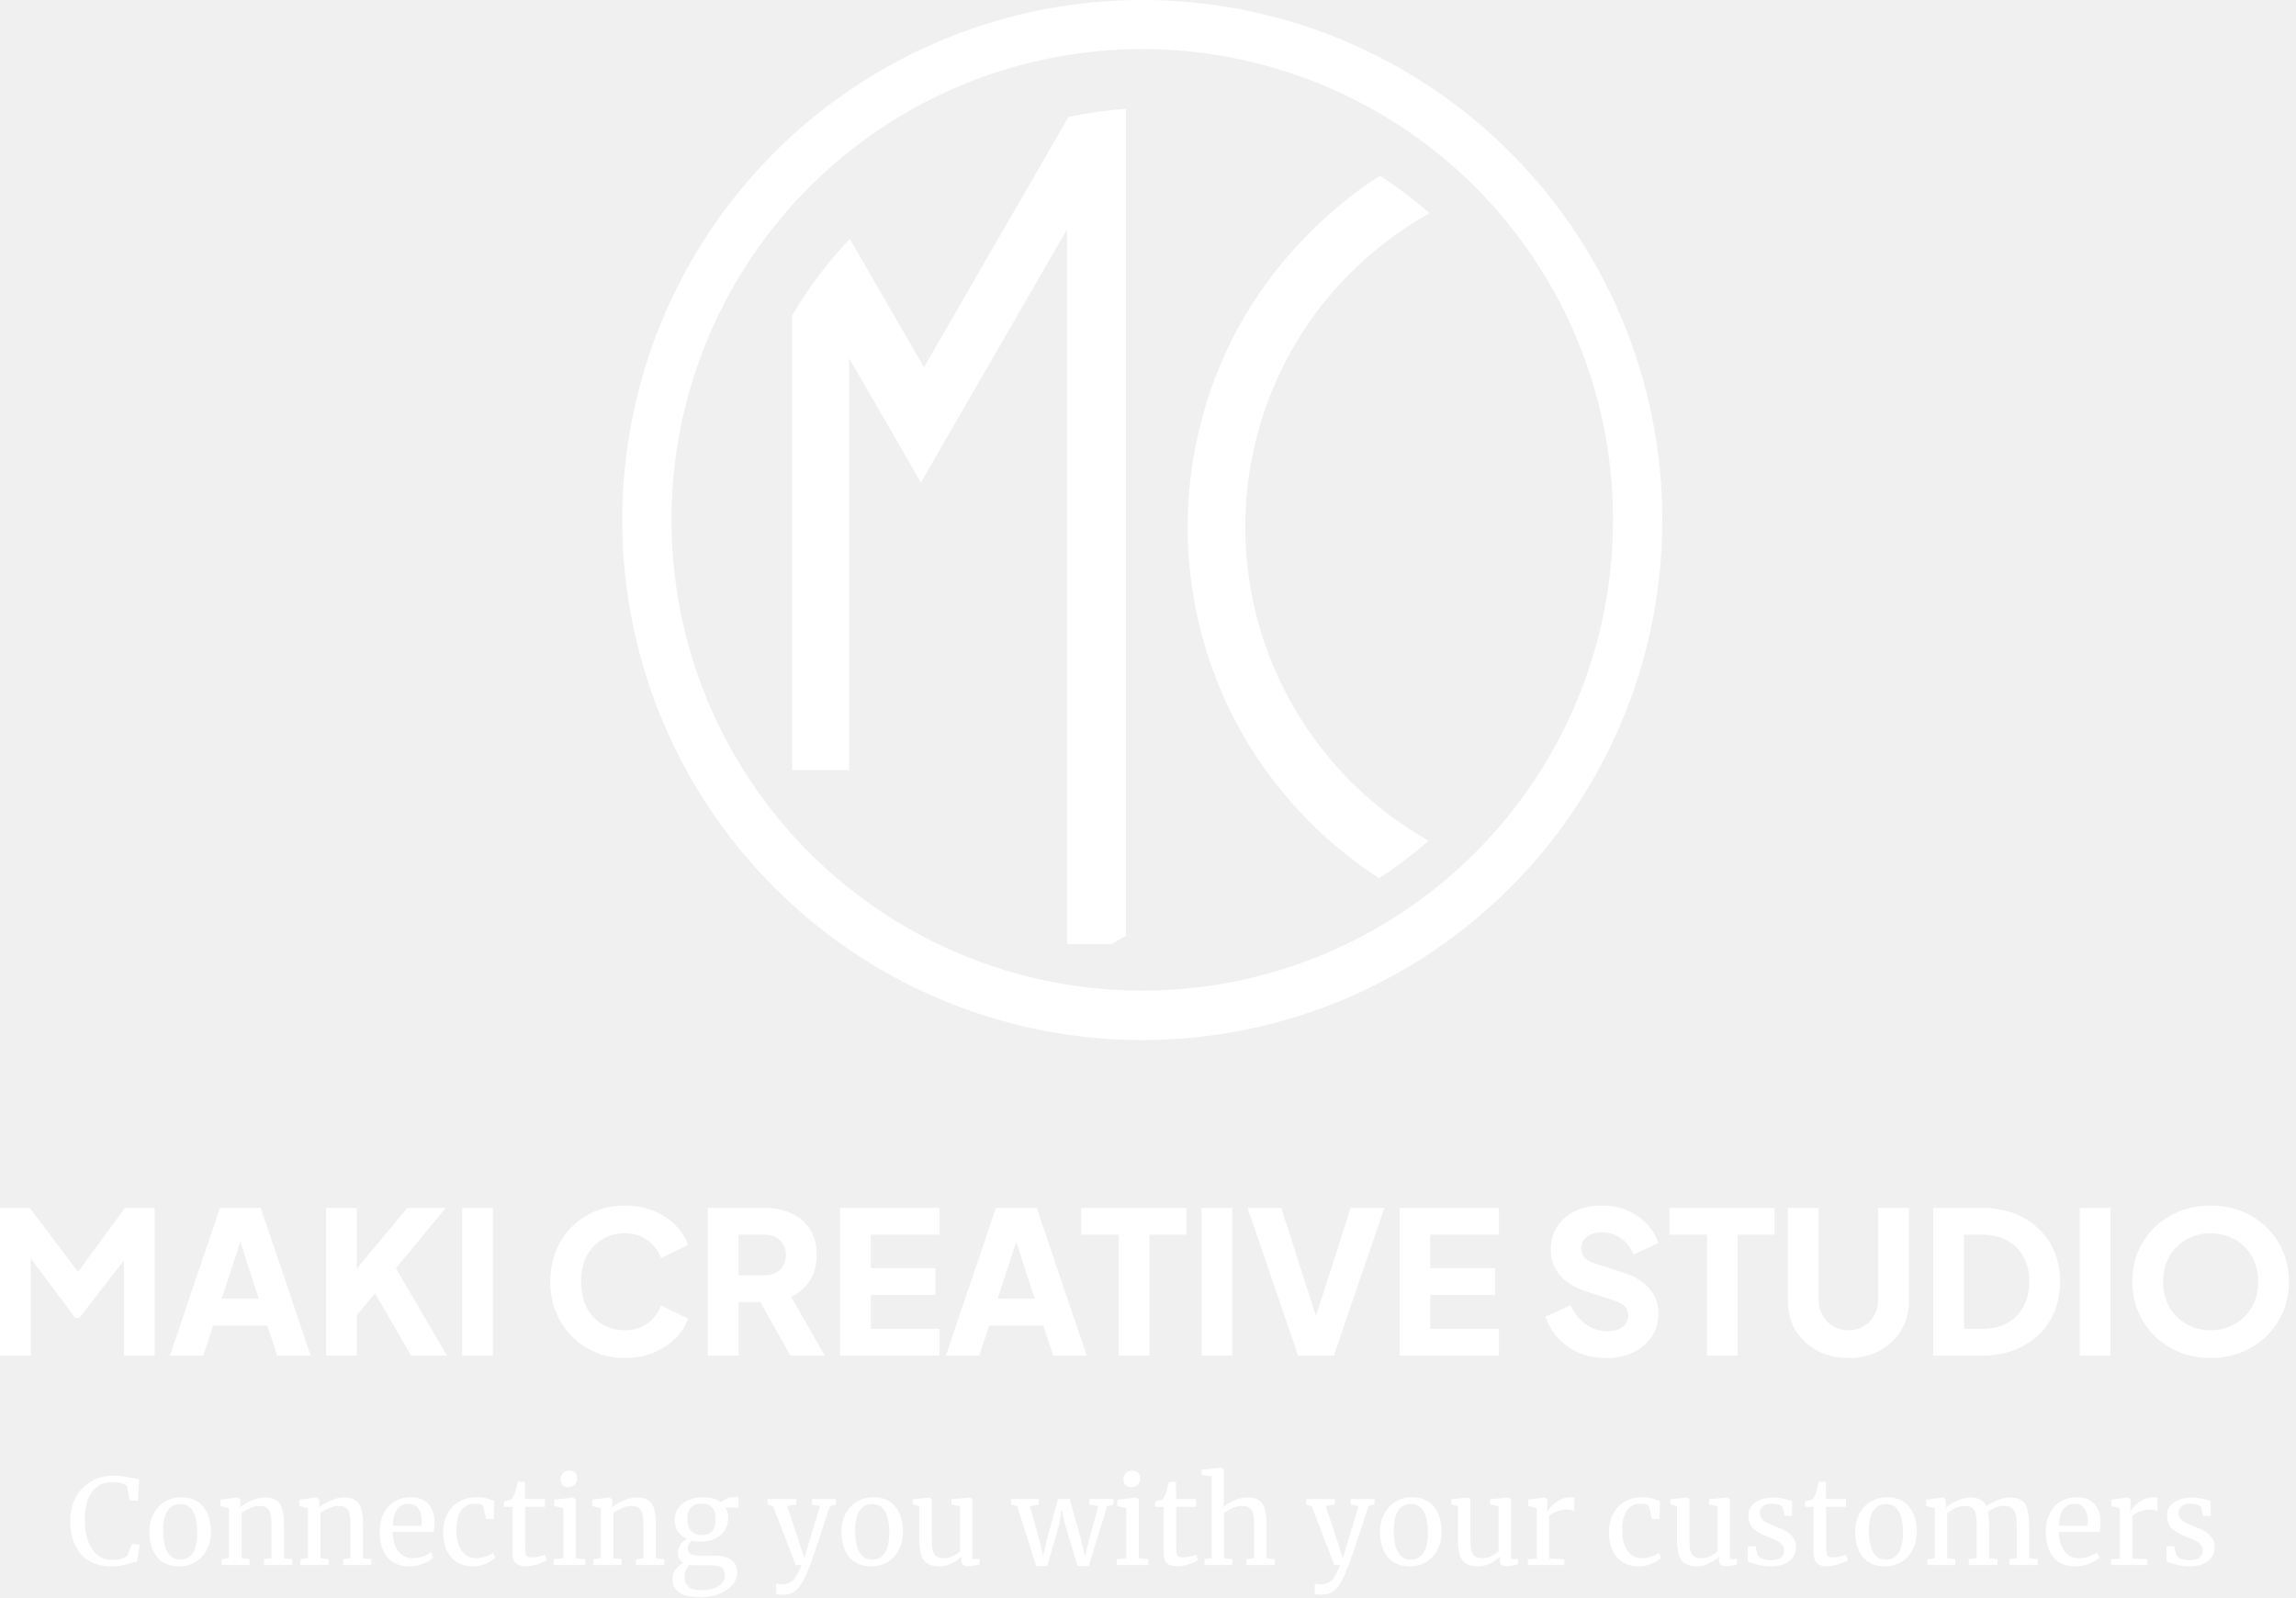
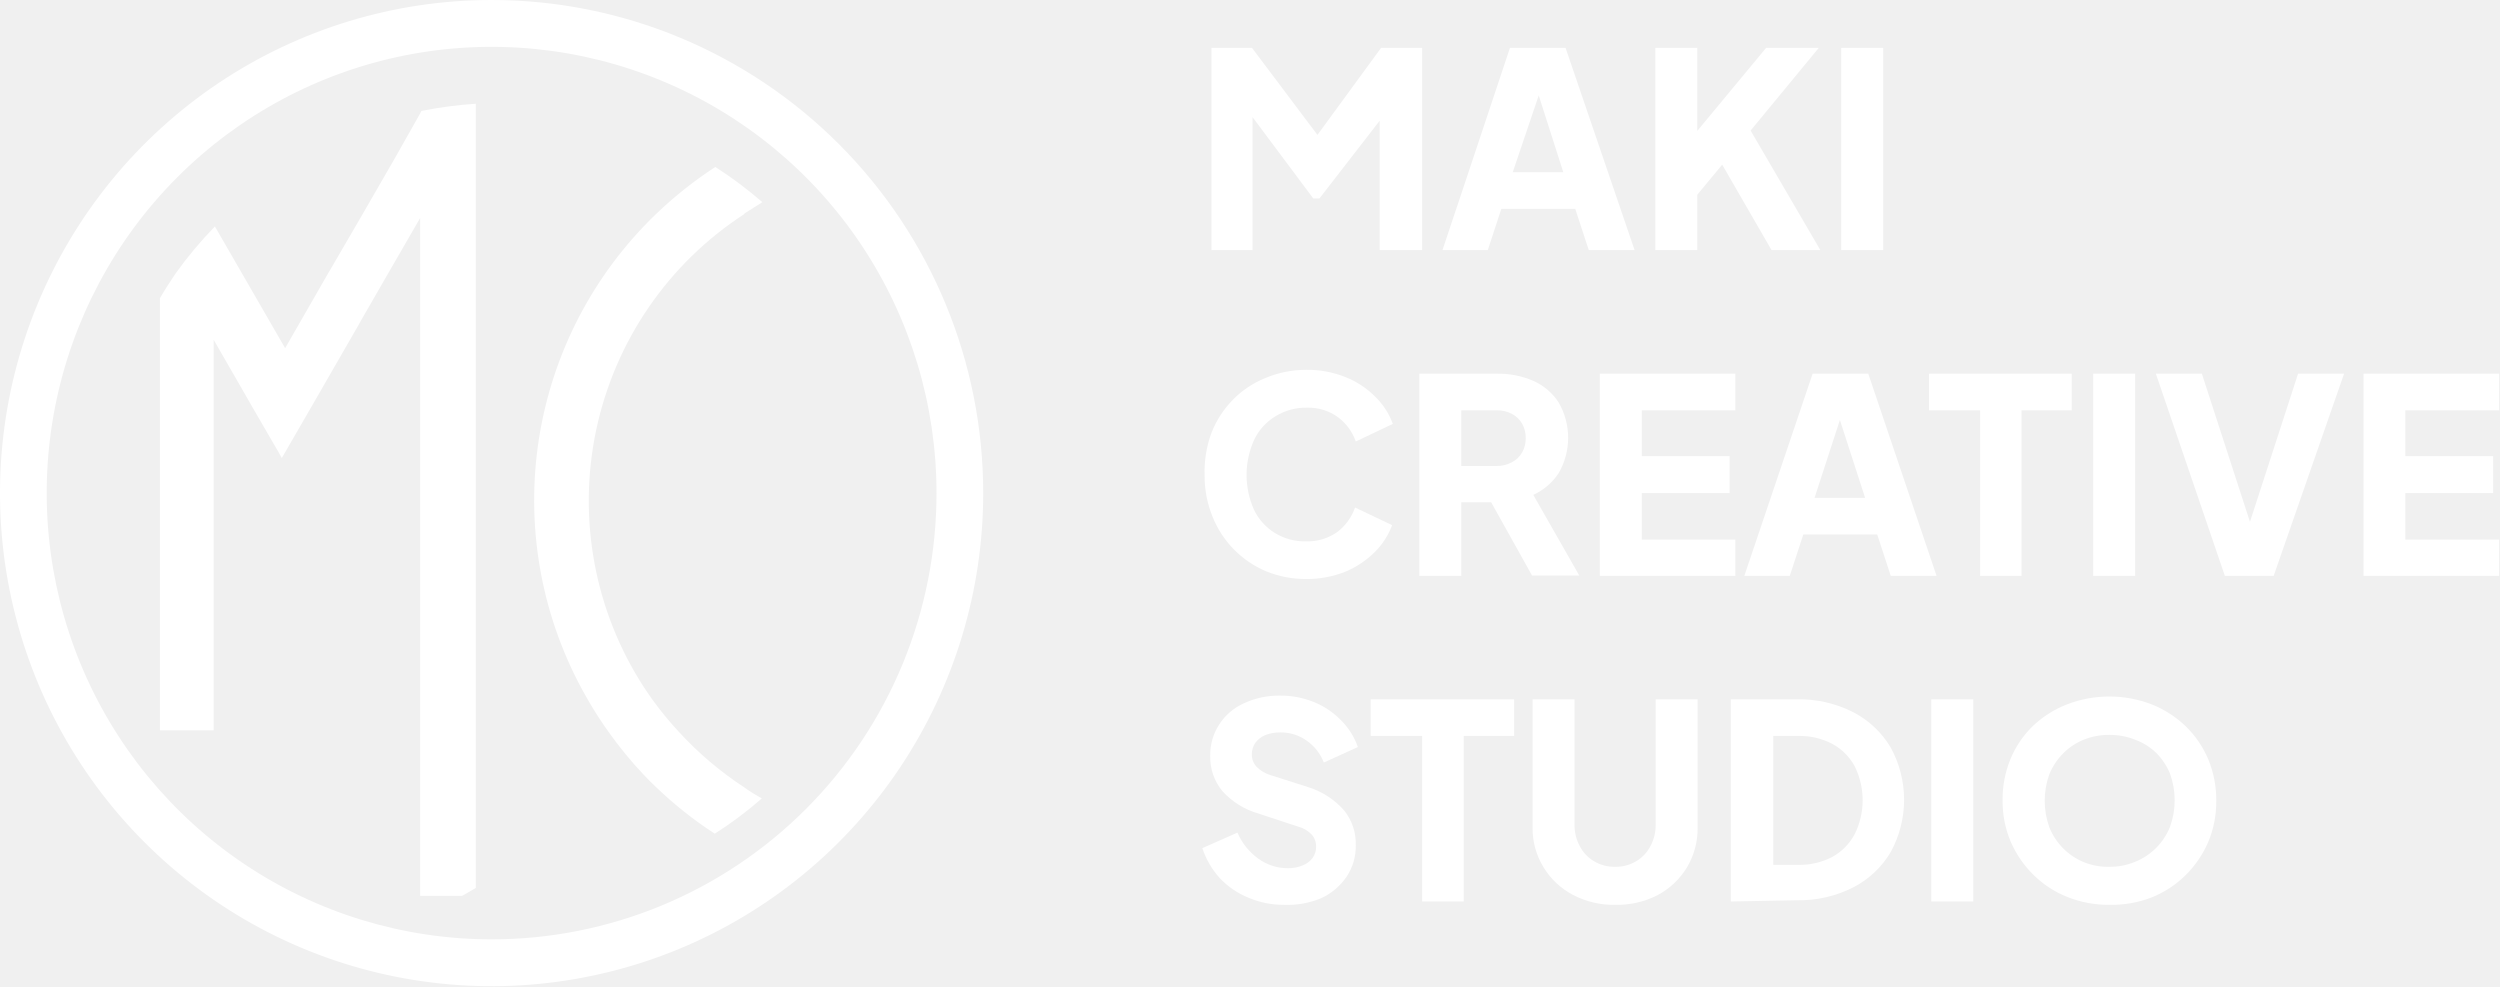
- <svg xmlns="http://www.w3.org/2000/svg" width="115" height="80" viewBox="0 0 115 80" fill="none">
-   <path d="M57.221 1.16276e-06C52.069 -0.002 47.032 1.525 42.747 4.386C38.462 7.248 35.123 11.316 33.15 16.076C31.178 20.836 30.662 26.073 31.666 31.127C32.671 36.18 35.152 40.822 38.795 44.465C42.438 48.108 47.08 50.589 52.134 51.594C57.187 52.599 62.425 52.083 67.185 50.11C71.945 48.138 76.013 44.798 78.874 40.513C81.736 36.229 83.262 31.192 83.26 26.039C83.26 19.133 80.517 12.51 75.634 7.627C70.75 2.743 64.127 1.16276e-06 57.221 1.16276e-06ZM57.221 49.62C52.557 49.621 47.997 48.239 44.118 45.649C40.24 43.059 37.216 39.377 35.43 35.069C33.644 30.76 33.176 26.018 34.085 21.444C34.994 16.869 37.239 12.667 40.537 9.368C43.834 6.07 48.036 3.823 52.61 2.913C57.184 2.002 61.926 2.469 66.235 4.253C70.544 6.038 74.228 9.06 76.819 12.938C79.41 16.816 80.793 21.375 80.793 26.039C80.793 32.292 78.31 38.288 73.89 42.71C69.469 47.132 63.474 49.617 57.221 49.62Z" fill="white" />
-   <path d="M53.509 5.86L53.431 6.008L51.439 9.463L48.676 14.242L48.575 14.421L46.279 18.397L42.567 11.969L42.528 12.008C41.793 12.782 41.119 13.612 40.513 14.491C40.217 14.911 39.944 15.347 39.68 15.79V38.569H42.528V17.946L42.583 18.039L43.898 20.312L44.544 21.424L45.929 23.829L46.124 24.172L47.875 21.129L48.575 19.922L50.132 17.23L50.412 16.74L53.112 12.062L53.447 11.487V47.285H55.672L55.82 47.199L56.396 46.872V5.448C55.426 5.52 54.461 5.658 53.509 5.86Z" fill="white" />
-   <path d="M70.63 11.261C70.941 11.059 71.268 10.864 71.595 10.677C70.816 9.991 69.986 9.364 69.112 8.802C68 9.523 66.958 10.346 65.999 11.261C65.766 11.479 65.548 11.704 65.33 11.93C64.204 13.092 63.214 14.38 62.381 15.767C60.485 18.989 59.486 22.659 59.486 26.397C59.486 30.136 60.485 33.806 62.381 37.028C62.7 37.565 63.042 38.086 63.4 38.584C63.977 39.385 64.609 40.145 65.291 40.857C65.509 41.082 65.727 41.308 65.961 41.526C66.919 42.441 67.962 43.264 69.073 43.985C69.945 43.42 70.775 42.794 71.556 42.11C71.229 41.923 70.902 41.728 70.591 41.526C68.469 40.145 66.661 38.334 65.284 36.211C63.384 33.287 62.373 29.876 62.373 26.39C62.373 22.903 63.384 19.492 65.284 16.568C66.676 14.445 68.497 12.637 70.63 11.261Z" fill="white" />
-   <path d="M0 67.9V60.502H1.49L4.26 64.176H3.565L6.256 60.502H7.746V67.9H6.206V62.2L6.822 62.339L3.972 66.013H3.773L1.023 62.339L1.539 62.2V67.9H0Z" fill="white" />
-   <path d="M8.511 67.9L11.014 60.502H13.059L15.562 67.9H13.883L13.387 66.391H10.676L10.18 67.9H8.511ZM11.103 65.05H12.96L11.828 61.555H12.245L11.103 65.05Z" fill="white" />
-   <path d="M16.33 67.9V60.502H17.87V64.206L17.443 64.057L20.402 60.502H22.328L19.399 64.037L19.488 62.945L22.388 67.9H20.59L18.783 64.772L17.87 65.874V67.9H16.33Z" fill="white" />
-   <path d="M23.148 67.9V60.502H24.687V67.9H23.148Z" fill="white" />
-   <path d="M31.298 68.019C30.769 68.019 30.276 67.923 29.819 67.731C29.369 67.539 28.975 67.271 28.637 66.927C28.299 66.583 28.035 66.179 27.843 65.715C27.657 65.252 27.565 64.746 27.565 64.196C27.565 63.647 27.657 63.14 27.843 62.677C28.028 62.207 28.29 61.803 28.627 61.465C28.965 61.121 29.359 60.856 29.809 60.671C30.266 60.479 30.762 60.383 31.298 60.383C31.834 60.383 32.315 60.472 32.738 60.651C33.169 60.83 33.533 61.068 33.831 61.366C34.128 61.664 34.34 61.995 34.466 62.359L33.106 63.014C32.98 62.657 32.758 62.362 32.44 62.131C32.129 61.892 31.748 61.773 31.298 61.773C30.861 61.773 30.477 61.876 30.146 62.081C29.815 62.286 29.557 62.571 29.372 62.935C29.193 63.292 29.104 63.713 29.104 64.196C29.104 64.679 29.193 65.103 29.372 65.467C29.557 65.831 29.815 66.116 30.146 66.321C30.477 66.526 30.861 66.629 31.298 66.629C31.748 66.629 32.129 66.513 32.44 66.281C32.758 66.043 32.98 65.745 33.106 65.388L34.466 66.043C34.34 66.407 34.128 66.738 33.831 67.036C33.533 67.334 33.169 67.572 32.738 67.751C32.315 67.93 31.834 68.019 31.298 68.019Z" fill="white" />
-   <path d="M35.454 67.9V60.502H38.284C38.794 60.502 39.244 60.591 39.634 60.77C40.032 60.949 40.343 61.214 40.568 61.565C40.793 61.916 40.905 62.349 40.905 62.865C40.905 63.369 40.789 63.799 40.558 64.156C40.326 64.507 40.015 64.772 39.624 64.951L41.312 67.9H39.585L37.758 64.633L38.751 65.219H36.993V67.9H35.454ZM36.993 63.878H38.294C38.512 63.878 38.701 63.835 38.86 63.749C39.019 63.663 39.141 63.544 39.227 63.392C39.32 63.239 39.366 63.064 39.366 62.865C39.366 62.66 39.32 62.481 39.227 62.329C39.141 62.177 39.019 62.058 38.86 61.972C38.701 61.886 38.512 61.843 38.294 61.843H36.993V63.878Z" fill="white" />
-   <path d="M42.077 67.9V60.502H47.052V61.843H43.616V63.521H46.853V64.861H43.616V66.559H47.052V67.9H42.077Z" fill="white" />
-   <path d="M47.378 67.9L49.881 60.502H51.926L54.429 67.9H52.751L52.254 66.391H49.543L49.047 67.9H47.378ZM49.97 65.05H51.827L50.695 61.555H51.112L49.97 65.05Z" fill="white" />
-   <path d="M56.034 67.9V61.843H54.157V60.502H59.42V61.843H57.573V67.9H56.034Z" fill="white" />
-   <path d="M60.182 67.9V60.502H61.721V67.9H60.182Z" fill="white" />
-   <path d="M65.019 67.9L62.487 60.502H64.175L66.082 66.44H65.744L67.651 60.502H69.339L66.806 67.9H65.019Z" fill="white" />
-   <path d="M70.103 67.9V60.502H75.078V61.843H71.642V63.521H74.879V64.861H71.642V66.559H75.078V67.9H70.103Z" fill="white" />
-   <path d="M80.425 68.019C79.962 68.019 79.525 67.936 79.115 67.771C78.711 67.599 78.36 67.357 78.062 67.046C77.771 66.735 77.552 66.368 77.407 65.944L78.668 65.378C78.853 65.782 79.108 66.099 79.432 66.331C79.763 66.563 80.127 66.679 80.525 66.679C80.737 66.679 80.919 66.645 81.071 66.579C81.223 66.513 81.342 66.424 81.428 66.311C81.514 66.192 81.557 66.053 81.557 65.894C81.557 65.722 81.504 65.576 81.399 65.457C81.293 65.331 81.127 65.232 80.902 65.159L79.452 64.683C78.863 64.491 78.419 64.219 78.122 63.868C77.824 63.511 77.675 63.084 77.675 62.587C77.675 62.151 77.781 61.767 77.993 61.435C78.211 61.105 78.512 60.846 78.896 60.661C79.287 60.476 79.734 60.383 80.237 60.383C80.68 60.383 81.091 60.459 81.468 60.611C81.845 60.764 82.17 60.979 82.441 61.257C82.719 61.535 82.928 61.869 83.067 62.26L81.816 62.826C81.677 62.481 81.468 62.213 81.19 62.021C80.912 61.823 80.594 61.724 80.237 61.724C80.031 61.724 79.849 61.757 79.691 61.823C79.532 61.889 79.409 61.985 79.323 62.111C79.237 62.23 79.194 62.369 79.194 62.528C79.194 62.7 79.25 62.852 79.363 62.985C79.475 63.11 79.644 63.21 79.869 63.282L81.289 63.739C81.885 63.931 82.329 64.199 82.62 64.544C82.918 64.888 83.067 65.308 83.067 65.805C83.067 66.235 82.954 66.619 82.729 66.957C82.504 67.288 82.193 67.549 81.796 67.741C81.405 67.927 80.948 68.019 80.425 68.019Z" fill="white" />
-   <path d="M85.494 67.9V61.843H83.618V60.502H88.88V61.843H87.034V67.9H85.494Z" fill="white" />
-   <path d="M92.582 68.019C91.999 68.019 91.48 67.897 91.023 67.652C90.566 67.407 90.205 67.073 89.941 66.649C89.682 66.219 89.553 65.732 89.553 65.189V60.502H91.093V65.09C91.093 65.381 91.155 65.646 91.281 65.884C91.414 66.116 91.592 66.298 91.817 66.43C92.043 66.563 92.297 66.629 92.582 66.629C92.873 66.629 93.128 66.563 93.347 66.43C93.572 66.298 93.747 66.116 93.873 65.884C94.005 65.646 94.072 65.381 94.072 65.09V60.502H95.611V65.189C95.611 65.732 95.478 66.219 95.213 66.649C94.955 67.073 94.598 67.407 94.141 67.652C93.684 67.897 93.165 68.019 92.582 68.019Z" fill="white" />
-   <path d="M96.829 67.9V60.502H99.242C100.043 60.502 100.738 60.661 101.327 60.979C101.916 61.297 102.373 61.733 102.697 62.289C103.022 62.846 103.184 63.481 103.184 64.196C103.184 64.911 103.022 65.55 102.697 66.113C102.373 66.669 101.916 67.106 101.327 67.423C100.738 67.741 100.043 67.9 99.242 67.9H96.829ZM98.368 66.559H99.281C99.764 66.559 100.182 66.463 100.532 66.272C100.883 66.073 101.155 65.798 101.347 65.447C101.545 65.09 101.645 64.673 101.645 64.196C101.645 63.713 101.545 63.296 101.347 62.945C101.155 62.594 100.883 62.323 100.532 62.131C100.182 61.939 99.764 61.843 99.281 61.843H98.368V66.559Z" fill="white" />
-   <path d="M104.169 67.9V60.502H105.709V67.9H104.169Z" fill="white" />
-   <path d="M110.724 68.019C110.168 68.019 109.652 67.923 109.175 67.731C108.699 67.539 108.282 67.271 107.924 66.927C107.573 66.576 107.299 66.169 107.1 65.706C106.901 65.242 106.802 64.739 106.802 64.196C106.802 63.653 106.898 63.15 107.09 62.687C107.289 62.223 107.563 61.819 107.914 61.475C108.272 61.131 108.689 60.863 109.165 60.671C109.642 60.479 110.162 60.383 110.724 60.383C111.287 60.383 111.807 60.479 112.283 60.671C112.76 60.863 113.174 61.131 113.525 61.475C113.882 61.819 114.157 62.223 114.349 62.687C114.548 63.15 114.647 63.653 114.647 64.196C114.647 64.739 114.548 65.242 114.349 65.706C114.15 66.169 113.872 66.576 113.515 66.927C113.164 67.271 112.75 67.539 112.274 67.731C111.797 67.923 111.28 68.019 110.724 68.019ZM110.724 66.629C111.062 66.629 111.373 66.569 111.658 66.45C111.949 66.331 112.204 66.166 112.422 65.954C112.641 65.735 112.81 65.477 112.929 65.179C113.048 64.881 113.108 64.554 113.108 64.196C113.108 63.839 113.048 63.514 112.929 63.223C112.81 62.925 112.641 62.667 112.422 62.448C112.204 62.23 111.949 62.064 111.658 61.952C111.373 61.833 111.062 61.773 110.724 61.773C110.387 61.773 110.072 61.833 109.781 61.952C109.496 62.064 109.245 62.23 109.026 62.448C108.808 62.667 108.639 62.925 108.52 63.223C108.401 63.514 108.341 63.839 108.341 64.196C108.341 64.554 108.401 64.881 108.52 65.179C108.639 65.477 108.808 65.735 109.026 65.954C109.245 66.166 109.496 66.331 109.781 66.45C110.072 66.569 110.387 66.629 110.724 66.629Z" fill="white" />
-   <path d="M5.575 78.456C5.138 78.456 4.764 78.363 4.454 78.176C4.148 77.985 3.915 77.719 3.756 77.377C3.598 77.035 3.518 76.634 3.518 76.173C3.518 75.728 3.611 75.334 3.798 74.993C3.985 74.651 4.241 74.386 4.567 74.2C4.893 74.009 5.259 73.914 5.664 73.914C5.97 73.914 6.338 73.961 6.767 74.057L6.964 74.093L6.904 75.165H6.505L6.356 74.408C6.3 74.361 6.203 74.321 6.063 74.289C5.928 74.253 5.761 74.236 5.563 74.236C5.308 74.236 5.082 74.309 4.883 74.456C4.684 74.599 4.527 74.812 4.412 75.094C4.301 75.376 4.245 75.714 4.245 76.107C4.245 76.481 4.295 76.821 4.394 77.127C4.494 77.433 4.645 77.677 4.847 77.86C5.05 78.039 5.3 78.128 5.599 78.128C5.809 78.128 5.97 78.11 6.081 78.075C6.197 78.039 6.294 77.987 6.373 77.919L6.624 77.335L6.999 77.383L6.856 78.23C6.773 78.234 6.65 78.261 6.487 78.313C6.344 78.357 6.205 78.391 6.069 78.414C5.938 78.442 5.773 78.456 5.575 78.456Z" fill="white" />
-   <path d="M7.484 76.727C7.484 76.37 7.558 76.06 7.705 75.797C7.852 75.535 8.045 75.336 8.283 75.201C8.525 75.062 8.784 74.993 9.058 74.993C9.559 74.993 9.934 75.152 10.185 75.469C10.439 75.787 10.566 76.205 10.566 76.721C10.566 77.083 10.493 77.395 10.345 77.657C10.198 77.919 10.004 78.118 9.761 78.253C9.523 78.388 9.267 78.456 8.992 78.456C8.492 78.456 8.114 78.297 7.86 77.979C7.609 77.661 7.484 77.244 7.484 76.727ZM9.028 78.116C9.302 78.116 9.513 78.003 9.66 77.776C9.807 77.55 9.881 77.214 9.881 76.769C9.881 76.328 9.813 75.978 9.678 75.72C9.543 75.462 9.326 75.332 9.028 75.332C8.754 75.332 8.541 75.446 8.39 75.672C8.243 75.899 8.17 76.234 8.17 76.68C8.17 77.121 8.239 77.471 8.378 77.729C8.517 77.987 8.734 78.116 9.028 78.116Z" fill="white" />
-   <path d="M11.469 75.541L11.039 75.434V75.112L11.892 75.004H11.91L12.035 75.112V75.362L12.029 75.505C12.172 75.378 12.361 75.263 12.595 75.159C12.83 75.056 13.054 75.004 13.269 75.004C13.519 75.004 13.712 75.052 13.847 75.148C13.986 75.243 14.084 75.39 14.139 75.589C14.195 75.784 14.223 76.048 14.223 76.382V78.051L14.64 78.092V78.391H13.227V78.098L13.597 78.051V76.376C13.597 76.141 13.581 75.958 13.549 75.827C13.517 75.692 13.458 75.593 13.37 75.529C13.283 75.462 13.156 75.428 12.989 75.428C12.846 75.428 12.693 75.463 12.53 75.535C12.367 75.607 12.222 75.69 12.095 75.785V78.045L12.5 78.098V78.391H11.093V78.098L11.469 78.045V75.541Z" fill="white" />
-   <path d="M15.427 75.541L14.998 75.434V75.112L15.851 75.004H15.868L15.993 75.112V75.362L15.988 75.505C16.131 75.378 16.319 75.263 16.554 75.159C16.788 75.056 17.013 75.004 17.227 75.004C17.478 75.004 17.671 75.052 17.806 75.148C17.945 75.243 18.042 75.39 18.098 75.589C18.154 75.784 18.181 76.048 18.181 76.382V78.051L18.599 78.092V78.391H17.186V78.098L17.555 78.051V76.376C17.555 76.141 17.54 75.958 17.508 75.827C17.476 75.692 17.416 75.593 17.329 75.529C17.241 75.462 17.114 75.428 16.947 75.428C16.804 75.428 16.651 75.463 16.488 75.535C16.325 75.607 16.18 75.69 16.053 75.785V78.045L16.459 78.098V78.391H15.052V78.098L15.427 78.045V75.541Z" fill="white" />
-   <path d="M20.495 78.456C20.014 78.456 19.646 78.299 19.392 77.985C19.141 77.671 19.016 77.252 19.016 76.727C19.016 76.382 19.082 76.078 19.213 75.815C19.344 75.553 19.527 75.35 19.761 75.207C20 75.064 20.27 74.993 20.572 74.993C20.942 74.993 21.228 75.096 21.43 75.303C21.637 75.505 21.747 75.797 21.758 76.179C21.758 76.421 21.744 76.606 21.717 76.733H19.666C19.674 77.127 19.765 77.445 19.94 77.687C20.115 77.925 20.363 78.045 20.685 78.045C20.844 78.045 21.009 78.017 21.18 77.961C21.355 77.902 21.49 77.832 21.585 77.753L21.699 78.015C21.584 78.134 21.413 78.237 21.186 78.325C20.96 78.412 20.729 78.456 20.495 78.456ZM21.103 76.417C21.115 76.334 21.12 76.248 21.12 76.161C21.117 75.903 21.061 75.7 20.954 75.553C20.85 75.402 20.685 75.326 20.459 75.326C20.228 75.326 20.044 75.41 19.904 75.577C19.769 75.744 19.692 76.024 19.672 76.417H21.103Z" fill="white" />
-   <path d="M22.199 76.757C22.199 76.427 22.263 76.129 22.39 75.863C22.521 75.597 22.712 75.386 22.962 75.231C23.217 75.072 23.521 74.993 23.874 74.993C24.045 74.993 24.192 75.008 24.315 75.04C24.439 75.072 24.586 75.116 24.756 75.171L24.733 76.09H24.345L24.214 75.481C24.19 75.37 24.039 75.314 23.761 75.314C23.483 75.314 23.262 75.428 23.099 75.654C22.94 75.877 22.861 76.195 22.861 76.608C22.861 77.077 22.95 77.435 23.129 77.681C23.312 77.924 23.548 78.045 23.838 78.045C24.005 78.045 24.162 78.019 24.309 77.967C24.46 77.916 24.59 77.854 24.697 77.782L24.81 78.021C24.703 78.132 24.544 78.234 24.333 78.325C24.127 78.412 23.916 78.456 23.701 78.456C23.375 78.456 23.099 78.382 22.873 78.236C22.65 78.088 22.481 77.888 22.366 77.633C22.255 77.375 22.199 77.083 22.199 76.757Z" fill="white" />
-   <path d="M26.346 78.45C26.12 78.45 25.951 78.398 25.84 78.295C25.728 78.192 25.673 78.015 25.673 77.765V75.475H25.244V75.207C25.263 75.203 25.319 75.189 25.41 75.165C25.502 75.142 25.563 75.12 25.595 75.1C25.659 75.064 25.709 74.993 25.744 74.885C25.776 74.81 25.814 74.689 25.858 74.522C25.901 74.355 25.927 74.255 25.935 74.224H26.287L26.299 75.082H27.294V75.475H26.299V77.305C26.299 77.532 26.305 77.691 26.317 77.782C26.332 77.874 26.362 77.933 26.406 77.961C26.454 77.989 26.533 78.003 26.644 78.003C26.752 78.003 26.869 77.989 26.996 77.961C27.127 77.933 27.229 77.904 27.3 77.872L27.39 78.14C27.294 78.212 27.139 78.281 26.925 78.349C26.714 78.416 26.521 78.45 26.346 78.45Z" fill="white" />
-   <path d="M28.458 74.486C28.331 74.486 28.235 74.45 28.172 74.379C28.108 74.307 28.076 74.216 28.076 74.104C28.076 73.977 28.114 73.872 28.19 73.788C28.269 73.705 28.377 73.663 28.512 73.663C28.647 73.663 28.746 73.699 28.81 73.771C28.873 73.842 28.905 73.933 28.905 74.045C28.905 74.18 28.865 74.287 28.786 74.367C28.71 74.446 28.603 74.486 28.464 74.486H28.458ZM28.22 75.541L27.767 75.434V75.118L28.691 75.004H28.702L28.84 75.112V78.051L29.316 78.098V78.391H27.737V78.098L28.22 78.045V75.541Z" fill="white" />
-   <path d="M30.097 75.541L29.668 75.434V75.112L30.521 75.004H30.538L30.664 75.112V75.362L30.658 75.505C30.801 75.378 30.989 75.263 31.224 75.159C31.459 75.056 31.683 75.004 31.898 75.004C32.148 75.004 32.341 75.052 32.476 75.148C32.615 75.243 32.712 75.39 32.768 75.589C32.824 75.784 32.851 76.048 32.851 76.382V78.051L33.269 78.092V78.391H31.856V78.098L32.225 78.051V76.376C32.225 76.141 32.21 75.958 32.178 75.827C32.146 75.692 32.086 75.593 31.999 75.529C31.912 75.462 31.784 75.428 31.617 75.428C31.474 75.428 31.321 75.463 31.158 75.535C30.995 75.607 30.85 75.69 30.723 75.785V78.045L31.129 78.098V78.391H29.722V78.098L30.097 78.045V75.541Z" fill="white" />
-   <path d="M35.123 80C34.614 80 34.245 79.918 34.014 79.756C33.788 79.597 33.674 79.376 33.674 79.094C33.674 78.919 33.728 78.758 33.835 78.611C33.947 78.464 34.078 78.353 34.229 78.277C34.046 78.174 33.955 78.007 33.955 77.776C33.955 77.633 33.996 77.498 34.08 77.371C34.163 77.244 34.273 77.147 34.408 77.079C34.209 76.992 34.056 76.866 33.949 76.704C33.845 76.54 33.794 76.348 33.794 76.125C33.794 75.895 33.857 75.694 33.984 75.523C34.116 75.352 34.286 75.221 34.497 75.13C34.712 75.038 34.938 74.993 35.177 74.993C35.578 74.993 35.892 75.076 36.118 75.243C36.178 75.183 36.27 75.126 36.393 75.07C36.516 75.014 36.647 74.987 36.786 74.987H36.989V75.511H36.333C36.428 75.658 36.476 75.829 36.476 76.024C36.476 76.258 36.417 76.467 36.297 76.65C36.182 76.829 36.019 76.968 35.809 77.067C35.602 77.166 35.367 77.216 35.105 77.216C34.934 77.216 34.781 77.198 34.646 77.162C34.59 77.218 34.545 77.28 34.509 77.347C34.473 77.415 34.455 77.48 34.455 77.544C34.455 77.687 34.503 77.786 34.598 77.842C34.694 77.894 34.865 77.919 35.111 77.919H35.785C36.17 77.919 36.456 77.993 36.643 78.14C36.83 78.287 36.923 78.496 36.923 78.766C36.923 78.993 36.842 79.199 36.679 79.386C36.516 79.577 36.295 79.726 36.017 79.833C35.743 79.944 35.445 80 35.123 80ZM35.165 76.888C35.618 76.888 35.844 76.62 35.844 76.084C35.844 75.817 35.785 75.623 35.666 75.499C35.55 75.372 35.375 75.308 35.141 75.308C34.922 75.308 34.749 75.37 34.622 75.493C34.495 75.613 34.431 75.805 34.431 76.072C34.431 76.322 34.491 76.521 34.61 76.668C34.733 76.815 34.918 76.888 35.165 76.888ZM35.177 79.654C35.371 79.654 35.554 79.624 35.725 79.565C35.9 79.509 36.041 79.424 36.148 79.308C36.256 79.197 36.309 79.066 36.309 78.915C36.309 78.736 36.262 78.605 36.166 78.522C36.071 78.442 35.886 78.402 35.612 78.402H34.908C34.749 78.402 34.624 78.392 34.533 78.373C34.37 78.551 34.288 78.752 34.288 78.975C34.288 79.197 34.356 79.366 34.491 79.481C34.626 79.597 34.855 79.654 35.177 79.654Z" fill="white" />
-   <path d="M39.217 79.875C39.149 79.875 39.082 79.871 39.014 79.863C38.95 79.855 38.905 79.843 38.877 79.827V79.308C38.901 79.324 38.947 79.336 39.014 79.344C39.086 79.352 39.153 79.356 39.217 79.356C39.407 79.356 39.574 79.289 39.717 79.153C39.864 79.022 40.006 78.768 40.141 78.391H39.855L38.722 75.44L38.448 75.362V75.082H39.884V75.362L39.425 75.434L40.01 77.192L40.284 78.063L40.54 77.186L41.071 75.434L40.671 75.362V75.082H41.869V75.362L41.571 75.434C40.987 77.222 40.643 78.237 40.54 78.48C40.405 78.822 40.282 79.088 40.17 79.279C40.059 79.473 39.928 79.621 39.777 79.72C39.626 79.823 39.439 79.875 39.217 79.875Z" fill="white" />
-   <path d="M42.145 76.727C42.145 76.37 42.219 76.06 42.366 75.797C42.513 75.535 42.706 75.336 42.944 75.201C43.187 75.062 43.445 74.993 43.719 74.993C44.22 74.993 44.595 75.152 44.846 75.469C45.1 75.787 45.227 76.205 45.227 76.721C45.227 77.083 45.154 77.395 45.007 77.657C44.86 77.919 44.665 78.118 44.422 78.253C44.184 78.388 43.928 78.456 43.653 78.456C43.153 78.456 42.775 78.297 42.521 77.979C42.27 77.661 42.145 77.244 42.145 76.727ZM43.689 78.116C43.963 78.116 44.174 78.003 44.321 77.776C44.468 77.55 44.542 77.214 44.542 76.769C44.542 76.328 44.474 75.978 44.339 75.72C44.204 75.462 43.987 75.332 43.689 75.332C43.415 75.332 43.202 75.446 43.051 75.672C42.904 75.899 42.831 76.234 42.831 76.68C42.831 77.121 42.9 77.471 43.039 77.729C43.178 77.987 43.395 78.116 43.689 78.116Z" fill="white" />
-   <path d="M48.484 78.444C48.373 78.444 48.29 78.422 48.234 78.379C48.182 78.335 48.157 78.263 48.157 78.164V77.961C48.025 78.092 47.86 78.208 47.662 78.307C47.467 78.406 47.27 78.456 47.072 78.456C46.702 78.456 46.44 78.357 46.285 78.158C46.13 77.959 46.052 77.631 46.052 77.174V75.446L45.718 75.35V75.088L46.553 75.01H46.559L46.672 75.082V77.127C46.672 77.357 46.688 77.538 46.72 77.669C46.756 77.796 46.815 77.892 46.899 77.955C46.986 78.015 47.111 78.045 47.274 78.045C47.433 78.045 47.582 78.011 47.721 77.943C47.86 77.876 47.982 77.796 48.085 77.705V75.446L47.656 75.35V75.088L48.562 75.01H48.568L48.705 75.082V78.087H49.063L49.057 78.355C48.945 78.382 48.848 78.404 48.764 78.42C48.685 78.436 48.592 78.444 48.484 78.444Z" fill="white" />
-   <path d="M50.643 75.082H52.032V75.362L51.579 75.434L52.074 77.186L52.247 77.943L52.42 77.18L52.992 75.082H53.576L54.166 77.18L54.339 77.949L54.53 77.186L55.013 75.44L54.56 75.362V75.082H55.77V75.362L55.454 75.44L54.53 78.438H53.969L53.338 76.334L53.183 75.595L53.057 76.334L52.455 78.438H51.901L50.947 75.434L50.643 75.362V75.082Z" fill="white" />
-   <path d="M56.657 74.486C56.53 74.486 56.435 74.45 56.371 74.379C56.307 74.307 56.276 74.216 56.276 74.104C56.276 73.977 56.313 73.872 56.389 73.788C56.468 73.705 56.576 73.663 56.711 73.663C56.846 73.663 56.945 73.699 57.009 73.771C57.072 73.842 57.104 73.933 57.104 74.045C57.104 74.18 57.065 74.287 56.985 74.367C56.91 74.446 56.802 74.486 56.663 74.486H56.657ZM56.419 75.541L55.966 75.434V75.118L56.89 75.004H56.902L57.039 75.112V78.051L57.516 78.098V78.391H55.936V78.098L56.419 78.045V75.541Z" fill="white" />
-   <path d="M58.958 78.45C58.732 78.45 58.563 78.398 58.452 78.295C58.34 78.192 58.285 78.015 58.285 77.765V75.475H57.855V75.207C57.875 75.203 57.931 75.189 58.022 75.165C58.114 75.142 58.175 75.12 58.207 75.1C58.271 75.064 58.32 74.993 58.356 74.885C58.388 74.81 58.426 74.689 58.469 74.522C58.513 74.355 58.539 74.255 58.547 74.224H58.899L58.911 75.082H59.906V75.475H58.911V77.305C58.911 77.532 58.916 77.691 58.928 77.782C58.944 77.874 58.974 77.933 59.018 77.961C59.066 77.989 59.145 78.003 59.256 78.003C59.364 78.003 59.481 77.989 59.608 77.961C59.739 77.933 59.84 77.904 59.912 77.872L60.002 78.14C59.906 78.212 59.751 78.281 59.536 78.349C59.326 78.416 59.133 78.45 58.958 78.45Z" fill="white" />
-   <path d="M60.688 73.943L60.188 73.878V73.621L61.159 73.508H61.171L61.302 73.598V74.981L61.279 75.487C61.406 75.372 61.581 75.263 61.803 75.159C62.026 75.056 62.25 75.004 62.477 75.004C62.727 75.004 62.922 75.052 63.061 75.148C63.2 75.243 63.297 75.39 63.353 75.589C63.409 75.784 63.437 76.048 63.437 76.382V78.045L63.854 78.098V78.391H62.429V78.098L62.816 78.045V76.376C62.816 76.141 62.801 75.958 62.769 75.827C62.737 75.692 62.677 75.593 62.59 75.529C62.503 75.462 62.371 75.428 62.197 75.428C62.053 75.428 61.901 75.463 61.737 75.535C61.575 75.607 61.431 75.69 61.308 75.785V78.045L61.72 78.098V78.391H60.331V78.098L60.688 78.051V73.943Z" fill="white" />
-   <path d="M66.193 79.875C66.126 79.875 66.058 79.871 65.991 79.863C65.927 79.855 65.882 79.843 65.854 79.827V79.308C65.877 79.324 65.923 79.336 65.991 79.344C66.062 79.352 66.13 79.356 66.193 79.356C66.384 79.356 66.551 79.289 66.694 79.153C66.841 79.022 66.982 78.768 67.117 78.391H66.831L65.699 75.44L65.424 75.362V75.082H66.861V75.362L66.402 75.434L66.986 77.192L67.26 78.063L67.517 77.186L68.047 75.434L67.648 75.362V75.082H68.846V75.362L68.548 75.434C67.964 77.222 67.62 78.237 67.517 78.48C67.382 78.822 67.258 79.088 67.147 79.279C67.036 79.473 66.905 79.621 66.754 79.72C66.603 79.823 66.416 79.875 66.193 79.875Z" fill="white" />
-   <path d="M69.122 76.727C69.122 76.37 69.195 76.06 69.343 75.797C69.49 75.535 69.682 75.336 69.921 75.201C70.163 75.062 70.421 74.993 70.696 74.993C71.197 74.993 71.572 75.152 71.822 75.469C72.077 75.787 72.204 76.205 72.204 76.721C72.204 77.083 72.13 77.395 71.983 77.657C71.836 77.919 71.642 78.118 71.399 78.253C71.161 78.388 70.904 78.456 70.63 78.456C70.129 78.456 69.752 78.297 69.498 77.979C69.247 77.661 69.122 77.244 69.122 76.727ZM70.666 78.116C70.94 78.116 71.151 78.003 71.298 77.776C71.445 77.55 71.518 77.214 71.518 76.769C71.518 76.328 71.451 75.978 71.316 75.72C71.181 75.462 70.964 75.332 70.666 75.332C70.392 75.332 70.179 75.446 70.028 75.672C69.881 75.899 69.808 76.234 69.808 76.68C69.808 77.121 69.877 77.471 70.016 77.729C70.155 77.987 70.372 78.116 70.666 78.116Z" fill="white" />
-   <path d="M75.461 78.444C75.35 78.444 75.266 78.422 75.211 78.379C75.159 78.335 75.133 78.263 75.133 78.164V77.961C75.002 78.092 74.837 78.208 74.638 78.307C74.444 78.406 74.247 78.456 74.048 78.456C73.679 78.456 73.416 78.357 73.261 78.158C73.106 77.959 73.029 77.631 73.029 77.174V75.446L72.695 75.35V75.088L73.53 75.01H73.536L73.649 75.082V77.127C73.649 77.357 73.665 77.538 73.697 77.669C73.732 77.796 73.792 77.892 73.875 77.955C73.963 78.015 74.088 78.045 74.251 78.045C74.41 78.045 74.559 78.011 74.698 77.943C74.837 77.876 74.958 77.796 75.062 77.705V75.446L74.632 75.35V75.088L75.539 75.01H75.544L75.682 75.082V78.087H76.039L76.033 78.355C75.922 78.382 75.825 78.404 75.741 78.42C75.662 78.436 75.568 78.444 75.461 78.444Z" fill="white" />
-   <path d="M76.527 78.098L76.974 78.063V75.541L76.545 75.434V75.112L77.368 75.004H77.38L77.511 75.112V75.219L77.493 75.684H77.511C77.55 75.617 77.622 75.529 77.725 75.422C77.829 75.314 77.962 75.217 78.125 75.13C78.288 75.038 78.465 74.993 78.655 74.993C78.735 74.993 78.8 75.002 78.852 75.022V75.69C78.824 75.67 78.778 75.652 78.715 75.636C78.655 75.617 78.588 75.607 78.512 75.607C78.182 75.607 77.876 75.708 77.594 75.911V78.057L78.351 78.104V78.391H76.527V78.098Z" fill="white" />
-   <path d="M80.589 76.757C80.589 76.427 80.652 76.129 80.779 75.863C80.91 75.597 81.101 75.386 81.352 75.231C81.606 75.072 81.91 74.993 82.264 74.993C82.435 74.993 82.582 75.008 82.705 75.04C82.828 75.072 82.975 75.116 83.146 75.171L83.122 76.09H82.735L82.603 75.481C82.58 75.37 82.429 75.314 82.15 75.314C81.872 75.314 81.652 75.428 81.489 75.654C81.33 75.877 81.25 76.195 81.25 76.608C81.25 77.077 81.34 77.435 81.519 77.681C81.701 77.924 81.938 78.045 82.228 78.045C82.395 78.045 82.552 78.019 82.699 77.967C82.85 77.916 82.979 77.854 83.086 77.782L83.2 78.021C83.092 78.132 82.933 78.234 82.723 78.325C82.516 78.412 82.305 78.456 82.091 78.456C81.765 78.456 81.489 78.382 81.262 78.236C81.04 78.088 80.871 77.888 80.755 77.633C80.644 77.375 80.589 77.083 80.589 76.757Z" fill="white" />
-   <path d="M86.429 78.444C86.317 78.444 86.234 78.422 86.178 78.379C86.127 78.335 86.101 78.263 86.101 78.164V77.961C85.97 78.092 85.805 78.208 85.606 78.307C85.411 78.406 85.215 78.456 85.016 78.456C84.646 78.456 84.384 78.357 84.229 78.158C84.074 77.959 83.997 77.631 83.997 77.174V75.446L83.663 75.35V75.088L84.497 75.01H84.503L84.617 75.082V77.127C84.617 77.357 84.632 77.538 84.664 77.669C84.7 77.796 84.76 77.892 84.843 77.955C84.93 78.015 85.056 78.045 85.219 78.045C85.378 78.045 85.527 78.011 85.666 77.943C85.805 77.876 85.926 77.796 86.029 77.705V75.446L85.6 75.35V75.088L86.506 75.01H86.512L86.649 75.082V78.087H87.007L87.001 78.355C86.89 78.382 86.792 78.404 86.709 78.42C86.629 78.436 86.536 78.444 86.429 78.444Z" fill="white" />
-   <path d="M88.037 77.914C88.077 77.973 88.16 78.027 88.288 78.075C88.419 78.122 88.556 78.146 88.699 78.146C88.925 78.146 89.092 78.102 89.2 78.015C89.307 77.927 89.361 77.806 89.361 77.651C89.361 77.544 89.327 77.451 89.259 77.371C89.192 77.292 89.096 77.222 88.973 77.162C88.854 77.099 88.681 77.023 88.455 76.936C88.149 76.821 87.924 76.684 87.781 76.525C87.642 76.362 87.572 76.149 87.572 75.887C87.572 75.712 87.624 75.559 87.727 75.428C87.835 75.297 87.98 75.195 88.162 75.124C88.349 75.048 88.556 75.01 88.782 75.01C88.965 75.01 89.124 75.024 89.259 75.052C89.398 75.08 89.51 75.108 89.593 75.136C89.677 75.163 89.732 75.181 89.76 75.189V75.928H89.397L89.277 75.487C89.253 75.44 89.19 75.4 89.087 75.368C88.983 75.332 88.868 75.314 88.741 75.314C88.562 75.314 88.417 75.354 88.305 75.434C88.198 75.513 88.145 75.621 88.145 75.756C88.145 75.875 88.172 75.974 88.228 76.054C88.288 76.129 88.361 76.191 88.449 76.239C88.536 76.286 88.655 76.342 88.806 76.405L88.925 76.453C89.148 76.54 89.329 76.624 89.468 76.704C89.607 76.783 89.722 76.888 89.814 77.019C89.909 77.147 89.957 77.304 89.957 77.49C89.957 77.784 89.842 78.019 89.611 78.194C89.385 78.369 89.073 78.456 88.675 78.456C88.48 78.456 88.276 78.43 88.061 78.379C87.85 78.323 87.678 78.267 87.543 78.212V77.449H87.93L88.037 77.914Z" fill="white" />
-   <path d="M91.512 78.45C91.285 78.45 91.117 78.398 91.005 78.295C90.894 78.192 90.838 78.015 90.838 77.765V75.475H90.409V75.207C90.429 75.203 90.485 75.189 90.576 75.165C90.668 75.142 90.729 75.12 90.761 75.1C90.824 75.064 90.874 74.993 90.91 74.885C90.942 74.81 90.979 74.689 91.023 74.522C91.067 74.355 91.093 74.255 91.101 74.224H91.452L91.464 75.082H92.46V75.475H91.464V77.305C91.464 77.532 91.47 77.691 91.482 77.782C91.498 77.874 91.528 77.933 91.572 77.961C91.619 77.989 91.699 78.003 91.81 78.003C91.917 78.003 92.035 77.989 92.162 77.961C92.293 77.933 92.394 77.904 92.466 77.872L92.555 78.14C92.46 78.212 92.305 78.281 92.09 78.349C91.88 78.416 91.687 78.45 91.512 78.45Z" fill="white" />
-   <path d="M92.92 76.727C92.92 76.37 92.994 76.06 93.141 75.797C93.288 75.535 93.481 75.336 93.719 75.201C93.961 75.062 94.22 74.993 94.494 74.993C94.995 74.993 95.37 75.152 95.621 75.469C95.875 75.787 96.002 76.205 96.002 76.721C96.002 77.083 95.929 77.395 95.781 77.657C95.635 77.919 95.44 78.118 95.197 78.253C94.959 78.388 94.703 78.456 94.428 78.456C93.928 78.456 93.55 78.297 93.296 77.979C93.045 77.661 92.92 77.244 92.92 76.727ZM94.464 78.116C94.738 78.116 94.949 78.003 95.096 77.776C95.243 77.55 95.317 77.214 95.317 76.769C95.317 76.328 95.249 75.978 95.114 75.72C94.979 75.462 94.762 75.332 94.464 75.332C94.19 75.332 93.977 75.446 93.826 75.672C93.679 75.899 93.606 76.234 93.606 76.68C93.606 77.121 93.675 77.471 93.814 77.729C93.953 77.987 94.17 78.116 94.464 78.116Z" fill="white" />
-   <path d="M96.541 78.098L96.905 78.045V75.541L96.475 75.434V75.112L97.328 75.004L97.435 75.082L97.471 75.32L97.465 75.511C97.604 75.384 97.793 75.269 98.031 75.165C98.274 75.058 98.49 75.004 98.681 75.004C98.896 75.004 99.069 75.04 99.2 75.112C99.331 75.183 99.43 75.295 99.498 75.446C99.625 75.338 99.802 75.239 100.028 75.148C100.259 75.052 100.473 75.004 100.672 75.004C100.918 75.004 101.111 75.052 101.25 75.148C101.389 75.239 101.487 75.384 101.542 75.583C101.602 75.778 101.632 76.04 101.632 76.37V78.045L102.061 78.098V78.391H100.642V78.098L101.012 78.045V76.388C101.012 76.157 100.994 75.974 100.958 75.839C100.926 75.7 100.863 75.597 100.767 75.529C100.676 75.462 100.543 75.428 100.368 75.428C100.237 75.428 100.098 75.458 99.951 75.517C99.804 75.573 99.679 75.64 99.575 75.72C99.611 75.875 99.629 76.095 99.629 76.382V78.045L100.052 78.098V78.391H98.609V78.098L99.003 78.045V76.376C99.003 76.137 98.987 75.952 98.955 75.821C98.927 75.69 98.872 75.593 98.788 75.529C98.705 75.462 98.578 75.428 98.407 75.428C98.264 75.428 98.111 75.463 97.948 75.535C97.789 75.607 97.65 75.69 97.531 75.785V78.045L97.93 78.098V78.391H96.541V78.098Z" fill="white" />
-   <path d="M103.945 78.456C103.465 78.456 103.097 78.299 102.843 77.985C102.592 77.671 102.467 77.252 102.467 76.727C102.467 76.382 102.533 76.078 102.664 75.815C102.795 75.553 102.978 75.35 103.212 75.207C103.451 75.064 103.721 74.993 104.023 74.993C104.393 74.993 104.679 75.096 104.881 75.303C105.088 75.505 105.197 75.797 105.209 76.179C105.209 76.421 105.195 76.606 105.168 76.733H103.117C103.125 77.127 103.216 77.445 103.391 77.687C103.566 77.925 103.814 78.045 104.136 78.045C104.295 78.045 104.46 78.017 104.631 77.961C104.806 77.902 104.941 77.832 105.036 77.753L105.15 78.015C105.034 78.134 104.864 78.237 104.637 78.325C104.41 78.412 104.18 78.456 103.945 78.456ZM104.554 76.417C104.565 76.334 104.571 76.248 104.571 76.161C104.567 75.903 104.512 75.7 104.404 75.553C104.301 75.402 104.136 75.326 103.91 75.326C103.679 75.326 103.494 75.41 103.355 75.577C103.22 75.744 103.143 76.024 103.123 76.417H104.554Z" fill="white" />
-   <path d="M105.734 78.098L106.181 78.063V75.541L105.751 75.434V75.112L106.574 75.004H106.586L106.717 75.112V75.219L106.699 75.684H106.717C106.757 75.617 106.828 75.529 106.932 75.422C107.035 75.314 107.168 75.217 107.331 75.13C107.494 75.038 107.671 74.993 107.862 74.993C107.941 74.993 108.007 75.002 108.058 75.022V75.69C108.031 75.67 107.985 75.652 107.921 75.636C107.862 75.617 107.794 75.607 107.719 75.607C107.389 75.607 107.083 75.708 106.801 75.911V78.057L107.558 78.104V78.391H105.734V78.098Z" fill="white" />
-   <path d="M109.006 77.914C109.046 77.973 109.129 78.027 109.257 78.075C109.388 78.122 109.525 78.146 109.668 78.146C109.894 78.146 110.061 78.102 110.169 78.015C110.276 77.927 110.33 77.806 110.33 77.651C110.33 77.544 110.296 77.451 110.228 77.371C110.161 77.292 110.065 77.222 109.942 77.162C109.823 77.099 109.65 77.023 109.424 76.936C109.118 76.821 108.893 76.684 108.75 76.525C108.611 76.362 108.541 76.149 108.541 75.887C108.541 75.712 108.593 75.559 108.696 75.428C108.804 75.297 108.949 75.195 109.131 75.124C109.318 75.048 109.525 75.01 109.751 75.01C109.934 75.01 110.093 75.024 110.228 75.052C110.367 75.08 110.479 75.108 110.562 75.136C110.646 75.163 110.701 75.181 110.729 75.189V75.928H110.365L110.246 75.487C110.222 75.44 110.159 75.4 110.055 75.368C109.952 75.332 109.837 75.314 109.71 75.314C109.531 75.314 109.386 75.354 109.275 75.434C109.167 75.513 109.114 75.621 109.114 75.756C109.114 75.875 109.141 75.974 109.197 76.054C109.257 76.129 109.33 76.191 109.418 76.239C109.505 76.286 109.624 76.342 109.775 76.405L109.894 76.453C110.117 76.54 110.298 76.624 110.437 76.704C110.576 76.783 110.691 76.888 110.783 77.019C110.878 77.147 110.926 77.304 110.926 77.49C110.926 77.784 110.811 78.019 110.58 78.194C110.353 78.369 110.042 78.456 109.644 78.456C109.449 78.456 109.245 78.43 109.03 78.379C108.819 78.323 108.647 78.267 108.511 78.212V77.449H108.899L109.006 77.914Z" fill="white" />
+ <svg xmlns="http://www.w3.org/2000/svg" width="1014" height="400" viewBox="0 0 1014 400" fill="none">
+   <g clip-path="url(#clip0_560_380)">
+     <path d="M199.395 0C159.958 0 121.407 11.73 88.617 33.706C55.827 55.682 30.27 86.918 15.178 123.463C0.086 160.009 -3.862 200.222 3.831 239.018C11.525 277.814 30.516 313.451 58.401 341.421C86.287 369.392 121.816 388.44 160.495 396.157C199.173 403.874 239.265 399.913 275.7 384.776C312.134 369.638 343.275 344.004 365.185 311.114C387.095 278.224 398.789 239.556 398.789 200C398.789 146.957 377.782 96.086 340.388 58.579C302.994 21.071 252.277 0 199.395 0ZM199.395 381C163.705 381 128.816 370.384 99.141 350.496C69.466 330.607 46.337 302.339 32.679 269.266C19.021 236.192 15.447 199.799 22.41 164.689C29.373 129.578 46.559 97.327 71.796 72.014C97.032 46.7 129.186 29.462 164.19 22.478C199.194 15.494 235.477 19.078 268.451 32.778C301.424 46.477 329.607 69.677 349.435 99.442C369.263 129.207 379.847 164.202 379.847 200C379.856 223.772 375.195 247.313 366.13 269.277C357.064 291.241 343.773 311.198 327.014 328.007C310.256 344.817 290.359 358.149 268.462 367.241C246.564 376.334 223.095 381.009 199.395 381Z" fill="white" />
+     <path d="M170.91 45L170.34 46.143L160.085 64.286L155.101 72.929L147.196 86.643L134.022 109.286L133.167 110.714L115.649 141.214L87.164 91.857C81.376 97.802 76.043 104.178 71.212 110.929C69.005 114.214 66.868 117.5 64.874 120.929V296.214H86.665V137.786L87.093 138.572L97.134 156L102.047 164.572L110.166 178.572L112.872 183.214L114.296 185.786L127.755 162.5L133.096 153.214L144.988 132.572L147.125 128.786L158.234 109.5L167.848 92.857L170.411 88.429V363.357H187.431L188.57 362.714L192.986 360.143V42.072C185.572 42.569 178.198 43.547 170.91 45Z" fill="white" />
+     <path d="M302.083 86.5C304.504 84.929 306.925 83.429 309.204 82C303.193 76.784 296.815 72.01 290.119 67.714C281.604 73.276 273.619 79.612 266.263 86.643C264.483 88.286 262.845 90 261.136 91.786C236.973 117.105 221.725 149.652 217.714 184.469C213.703 219.286 221.149 254.464 238.917 284.643C241.339 288.786 243.902 292.786 246.68 296.643C251.017 302.778 255.776 308.601 260.922 314.071C262.631 315.857 264.269 317.571 266.049 319.214C273.387 326.266 281.374 332.604 289.905 338.143C296.617 333.871 302.997 329.096 308.99 323.857C306.427 322.429 304.005 320.929 301.869 319.357C292.104 312.983 283.18 305.4 275.307 296.786C270.048 291.135 265.283 285.041 261.064 278.571C241.127 247.748 234.21 210.243 241.835 174.305C249.46 138.367 271.003 106.938 301.727 86.929L302.083 86.5Z" fill="white" />
+     <path d="M491.365 101.428V19.428H507.815L538.437 60.143H530.39L560.156 19.428H576.82V101.428H559.587V38.286L566.708 39.786L535.161 80.5H532.668L502.261 39.786L508.029 38.286V101.428H491.365Z" fill="white" />
+     <path d="M585.081 101.428L612.426 19.428H635L662.987 101.428H644.4L638.917 84.714H608.937L603.453 101.428H585.081ZM613.566 69.857H634.075L621.684 31.143H626.669L613.566 69.857Z" fill="white" />
+     <path d="M671.39 101.428V19.428H688.409V60.5L683.638 58.857L716.325 19.428H737.688L705.358 58.643L706.284 46.5L738.329 101.428H718.532L698.522 66.786L688.409 79V101.428H671.39Z" fill="white" />
+     <path d="M746.804 101.428V19.428H763.823V101.428H746.804Z" fill="white" />
+     <path d="M529.82 234.857C524.231 234.889 518.691 233.822 513.512 231.714C508.578 229.632 504.108 226.582 500.366 222.743C496.624 218.903 493.685 214.352 491.721 209.357C489.616 204.114 488.552 198.509 488.588 192.857C488.387 186.969 489.331 181.098 491.365 175.572C493.321 170.549 496.277 165.98 500.053 162.143C503.771 158.34 508.232 155.349 513.156 153.357C518.431 151.13 524.097 149.989 529.82 150C535.307 149.919 540.754 150.939 545.843 153C550.332 154.789 554.405 157.488 557.806 160.929C560.984 164.003 563.42 167.766 564.928 171.929L549.902 179.072C548.553 175.171 546.073 171.763 542.781 169.286C539.111 166.594 534.649 165.211 530.105 165.357C525.639 165.257 521.239 166.447 517.429 168.786C513.565 171.075 510.486 174.488 508.599 178.572C506.627 182.999 505.608 187.794 505.608 192.643C505.608 197.492 506.627 202.287 508.599 206.714C510.474 210.642 513.442 213.941 517.144 216.214C520.96 218.532 525.361 219.697 529.82 219.572C534.351 219.706 538.803 218.352 542.496 215.714C545.769 213.188 548.243 209.764 549.617 205.857L564.643 213C563.101 217.146 560.67 220.901 557.521 224C554.082 227.394 550.019 230.086 545.558 231.929C540.543 233.891 535.203 234.884 529.82 234.857Z" fill="white" />
+     <path d="M575.681 233.571V151.571H607.014C612.151 151.454 617.253 152.453 621.969 154.5C626.163 156.371 629.725 159.423 632.223 163.286C634.723 167.629 636.04 172.556 636.04 177.571C636.04 182.587 634.723 187.514 632.223 191.857C629.686 195.729 626.105 198.801 621.898 200.714L640.555 233.428H621.399L601.175 197.214L612.141 203.714H592.7V233.571H575.681ZM592.7 189H606.943C609.126 189.056 611.287 188.539 613.21 187.5C614.938 186.621 616.373 185.256 617.34 183.571C618.357 181.79 618.874 179.766 618.835 177.714C618.872 175.64 618.356 173.593 617.34 171.786C616.354 170.116 614.924 168.756 613.21 167.857C611.28 166.843 609.12 166.35 606.943 166.428H592.7V189Z" fill="white" />
+     <path d="M648.887 233.572V151.572H703.863V166.429H665.906V185H701.513V200H665.906V218.857H703.863V233.572H648.887Z" fill="white" />
+     <path d="M707.495 233.572L735.196 151.572H757.771L785.472 233.572H766.886L761.402 216.786H731.422L725.939 233.572H707.495ZM735.98 201.929H756.489L743.955 163.214H748.584L735.98 201.929Z" fill="white" />
+     <path d="M803.133 233.572V166.429H782.41V151.572H840.306V166.429H819.939V233.572H803.133Z" fill="white" />
+     <path d="M848.994 233.572V151.572H866.013V233.572H848.994Z" fill="white" />
+     <path d="M902.402 233.572L874.416 151.572H893.074L914.437 217.357H910.734L932.098 151.572H950.756L922.199 233.572H902.402Z" fill="white" />
+     <path d="M958.66 233.572V151.572H1013.64V166.429H975.609V185H1011.21V200H975.609V218.857H1013.64V233.572H958.66Z" fill="white" />
+     <path d="M520.705 367C515.813 367.027 510.967 366.055 506.462 364.143C502.049 362.368 498.066 359.664 494.783 356.214C491.585 352.686 489.159 348.526 487.662 344L501.905 337.714C503.729 341.939 506.657 345.591 510.379 348.286C513.881 350.819 518.096 352.169 522.414 352.143C524.465 352.177 526.501 351.788 528.396 351C529.977 350.391 531.358 349.352 532.383 348C533.339 346.671 533.839 345.067 533.808 343.429C533.858 341.619 533.222 339.857 532.027 338.5C530.535 336.935 528.636 335.822 526.544 335.286L510.521 330C504.884 328.408 499.802 325.265 495.851 320.929C492.513 316.933 490.741 311.854 490.867 306.643C490.77 302.112 492.036 297.657 494.498 293.857C496.921 290.089 500.385 287.111 504.468 285.286C509.08 283.128 514.121 282.053 519.209 282.143C523.867 282.099 528.488 282.973 532.811 284.714C536.864 286.335 540.547 288.765 543.635 291.857C546.846 294.961 549.285 298.778 550.756 303L536.941 309.286C535.538 305.627 533.053 302.487 529.82 300.286C526.729 298.133 523.043 297.008 519.28 297.071C517.213 297.035 515.158 297.399 513.227 298.143C511.612 298.796 510.207 299.884 509.168 301.286C508.234 302.652 507.737 304.272 507.744 305.929C507.694 307.773 508.358 309.564 509.595 310.929C511.149 312.533 513.086 313.713 515.221 314.357L530.888 319.357C536.345 321.109 541.237 324.29 545.059 328.571C548.347 332.587 550.068 337.664 549.902 342.857C549.99 347.375 548.697 351.812 546.199 355.571C543.614 359.339 540.074 362.347 535.944 364.286C531.124 366.3 525.921 367.227 520.705 367Z" fill="white" />
+     <path d="M576.82 365.643V298.5H555.955V283.643H614.135V298.5H593.697V365.643H576.82Z" fill="white" />
+     <path d="M655.153 367C649.159 367.12 643.231 365.719 637.92 362.929C633.013 360.344 628.902 356.467 626.028 351.714C623.077 346.907 621.547 341.359 621.612 335.714V283.643H638.632V334.5C638.587 337.541 639.323 340.542 640.769 343.214C642.095 345.776 644.12 347.907 646.608 349.357C649.173 350.87 652.107 351.637 655.082 351.571C658.058 351.648 660.996 350.881 663.556 349.357C666.044 347.907 668.07 345.776 669.396 343.214C670.842 340.542 671.578 337.541 671.532 334.5V283.643H688.552V335.714C688.631 341.396 687.127 346.987 684.208 351.857C681.315 356.594 677.208 360.467 672.316 363.071C667.007 365.784 661.11 367.134 655.153 367Z" fill="white" />
+     <path d="M702.011 365.643V283.643H728.716C736.724 283.463 744.652 285.28 751.789 288.929C758.049 292.188 763.277 297.136 766.886 303.214C770.439 309.704 772.302 316.989 772.302 324.393C772.302 331.797 770.439 339.081 766.886 345.571C763.292 351.662 758.06 356.613 751.789 359.857C744.652 363.506 736.724 365.322 728.716 365.143L702.011 365.643ZM719.245 350.786H729.357C734.158 350.9 738.911 349.794 743.172 347.571C747 345.46 750.141 342.285 752.216 338.429C754.37 334.129 755.492 329.384 755.492 324.571C755.492 319.759 754.37 315.014 752.216 310.714C750.135 306.898 746.993 303.771 743.172 301.714C738.911 299.492 734.158 298.386 729.357 298.5H719.245V350.786Z" fill="white" />
+     <path d="M783.336 365.643V283.643H800.356V365.643H783.336Z" fill="white" />
+     <path d="M855.545 367C849.694 367.051 843.889 365.96 838.454 363.786C833.315 361.745 828.64 358.684 824.71 354.786C820.821 350.94 817.702 346.381 815.524 341.357C813.294 336.047 812.179 330.333 812.248 324.571C812.192 318.841 813.281 313.158 815.453 307.857C817.536 302.799 820.64 298.227 824.568 294.429C828.551 290.668 833.217 287.71 838.312 285.714C849.403 281.427 861.687 281.427 872.779 285.714C877.916 287.766 882.608 290.798 886.594 294.643C890.501 298.459 893.601 303.026 895.709 308.071C897.881 313.372 898.97 319.055 898.914 324.786C898.983 330.547 897.868 336.261 895.638 341.571C893.46 346.595 890.341 351.154 886.451 355C882.508 358.882 877.837 361.94 872.707 364C867.235 366.108 861.406 367.127 855.545 367ZM855.545 351.571C859.11 351.619 862.648 350.939 865.942 349.571C869.161 348.289 872.085 346.36 874.534 343.904C876.983 341.447 878.906 338.514 880.185 335.286C882.663 328.359 882.663 320.784 880.185 313.857C878.879 310.683 876.968 307.796 874.559 305.357C872.087 302.993 869.153 301.169 865.942 300C862.633 298.69 859.103 298.035 855.545 298.071C852.011 298.035 848.504 298.69 845.22 300C842.067 301.259 839.206 303.155 836.816 305.571C834.407 308.01 832.496 310.898 831.191 314.071C828.712 320.998 828.712 328.573 831.191 335.5C832.469 338.729 834.392 341.661 836.841 344.118C839.29 346.575 842.214 348.503 845.433 349.786C848.651 351.051 852.09 351.658 855.545 351.571Z" fill="white" />
+   </g>
+   <defs>
+     <clipPath id="clip0_560_380">
+       <rect width="1013.64" height="400" fill="white" />
+     </clipPath>
+   </defs>
</svg>
